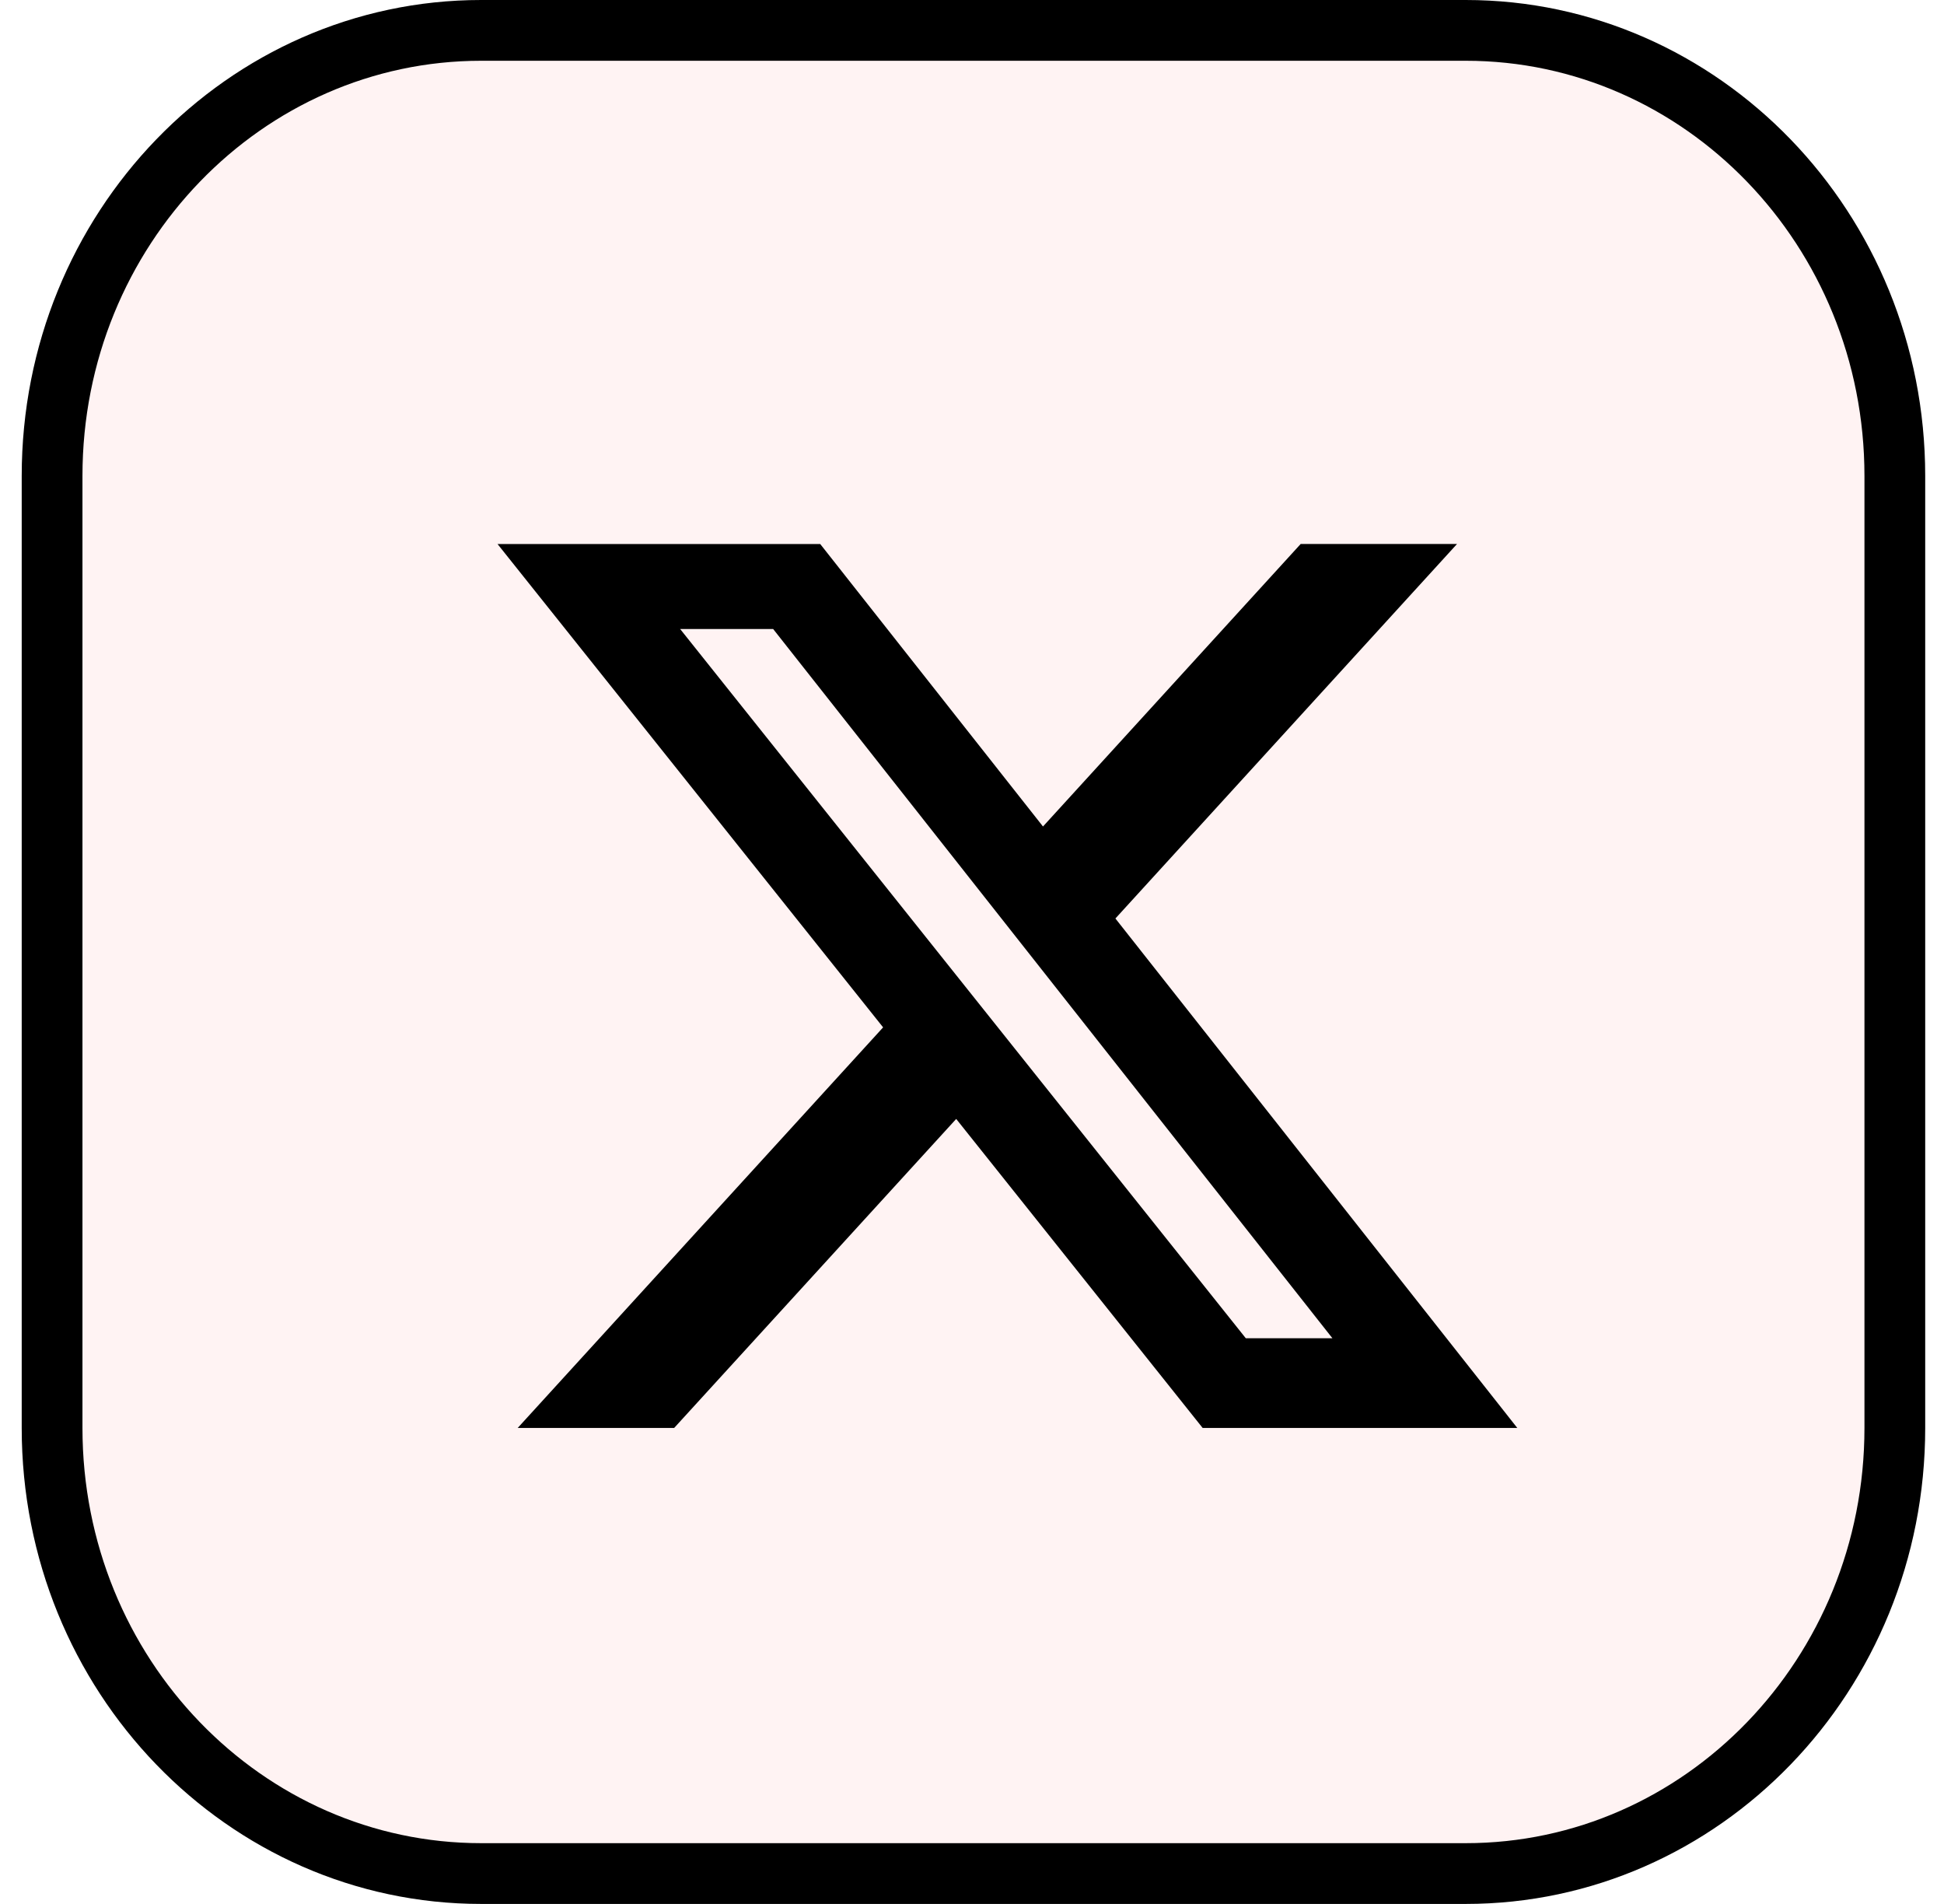
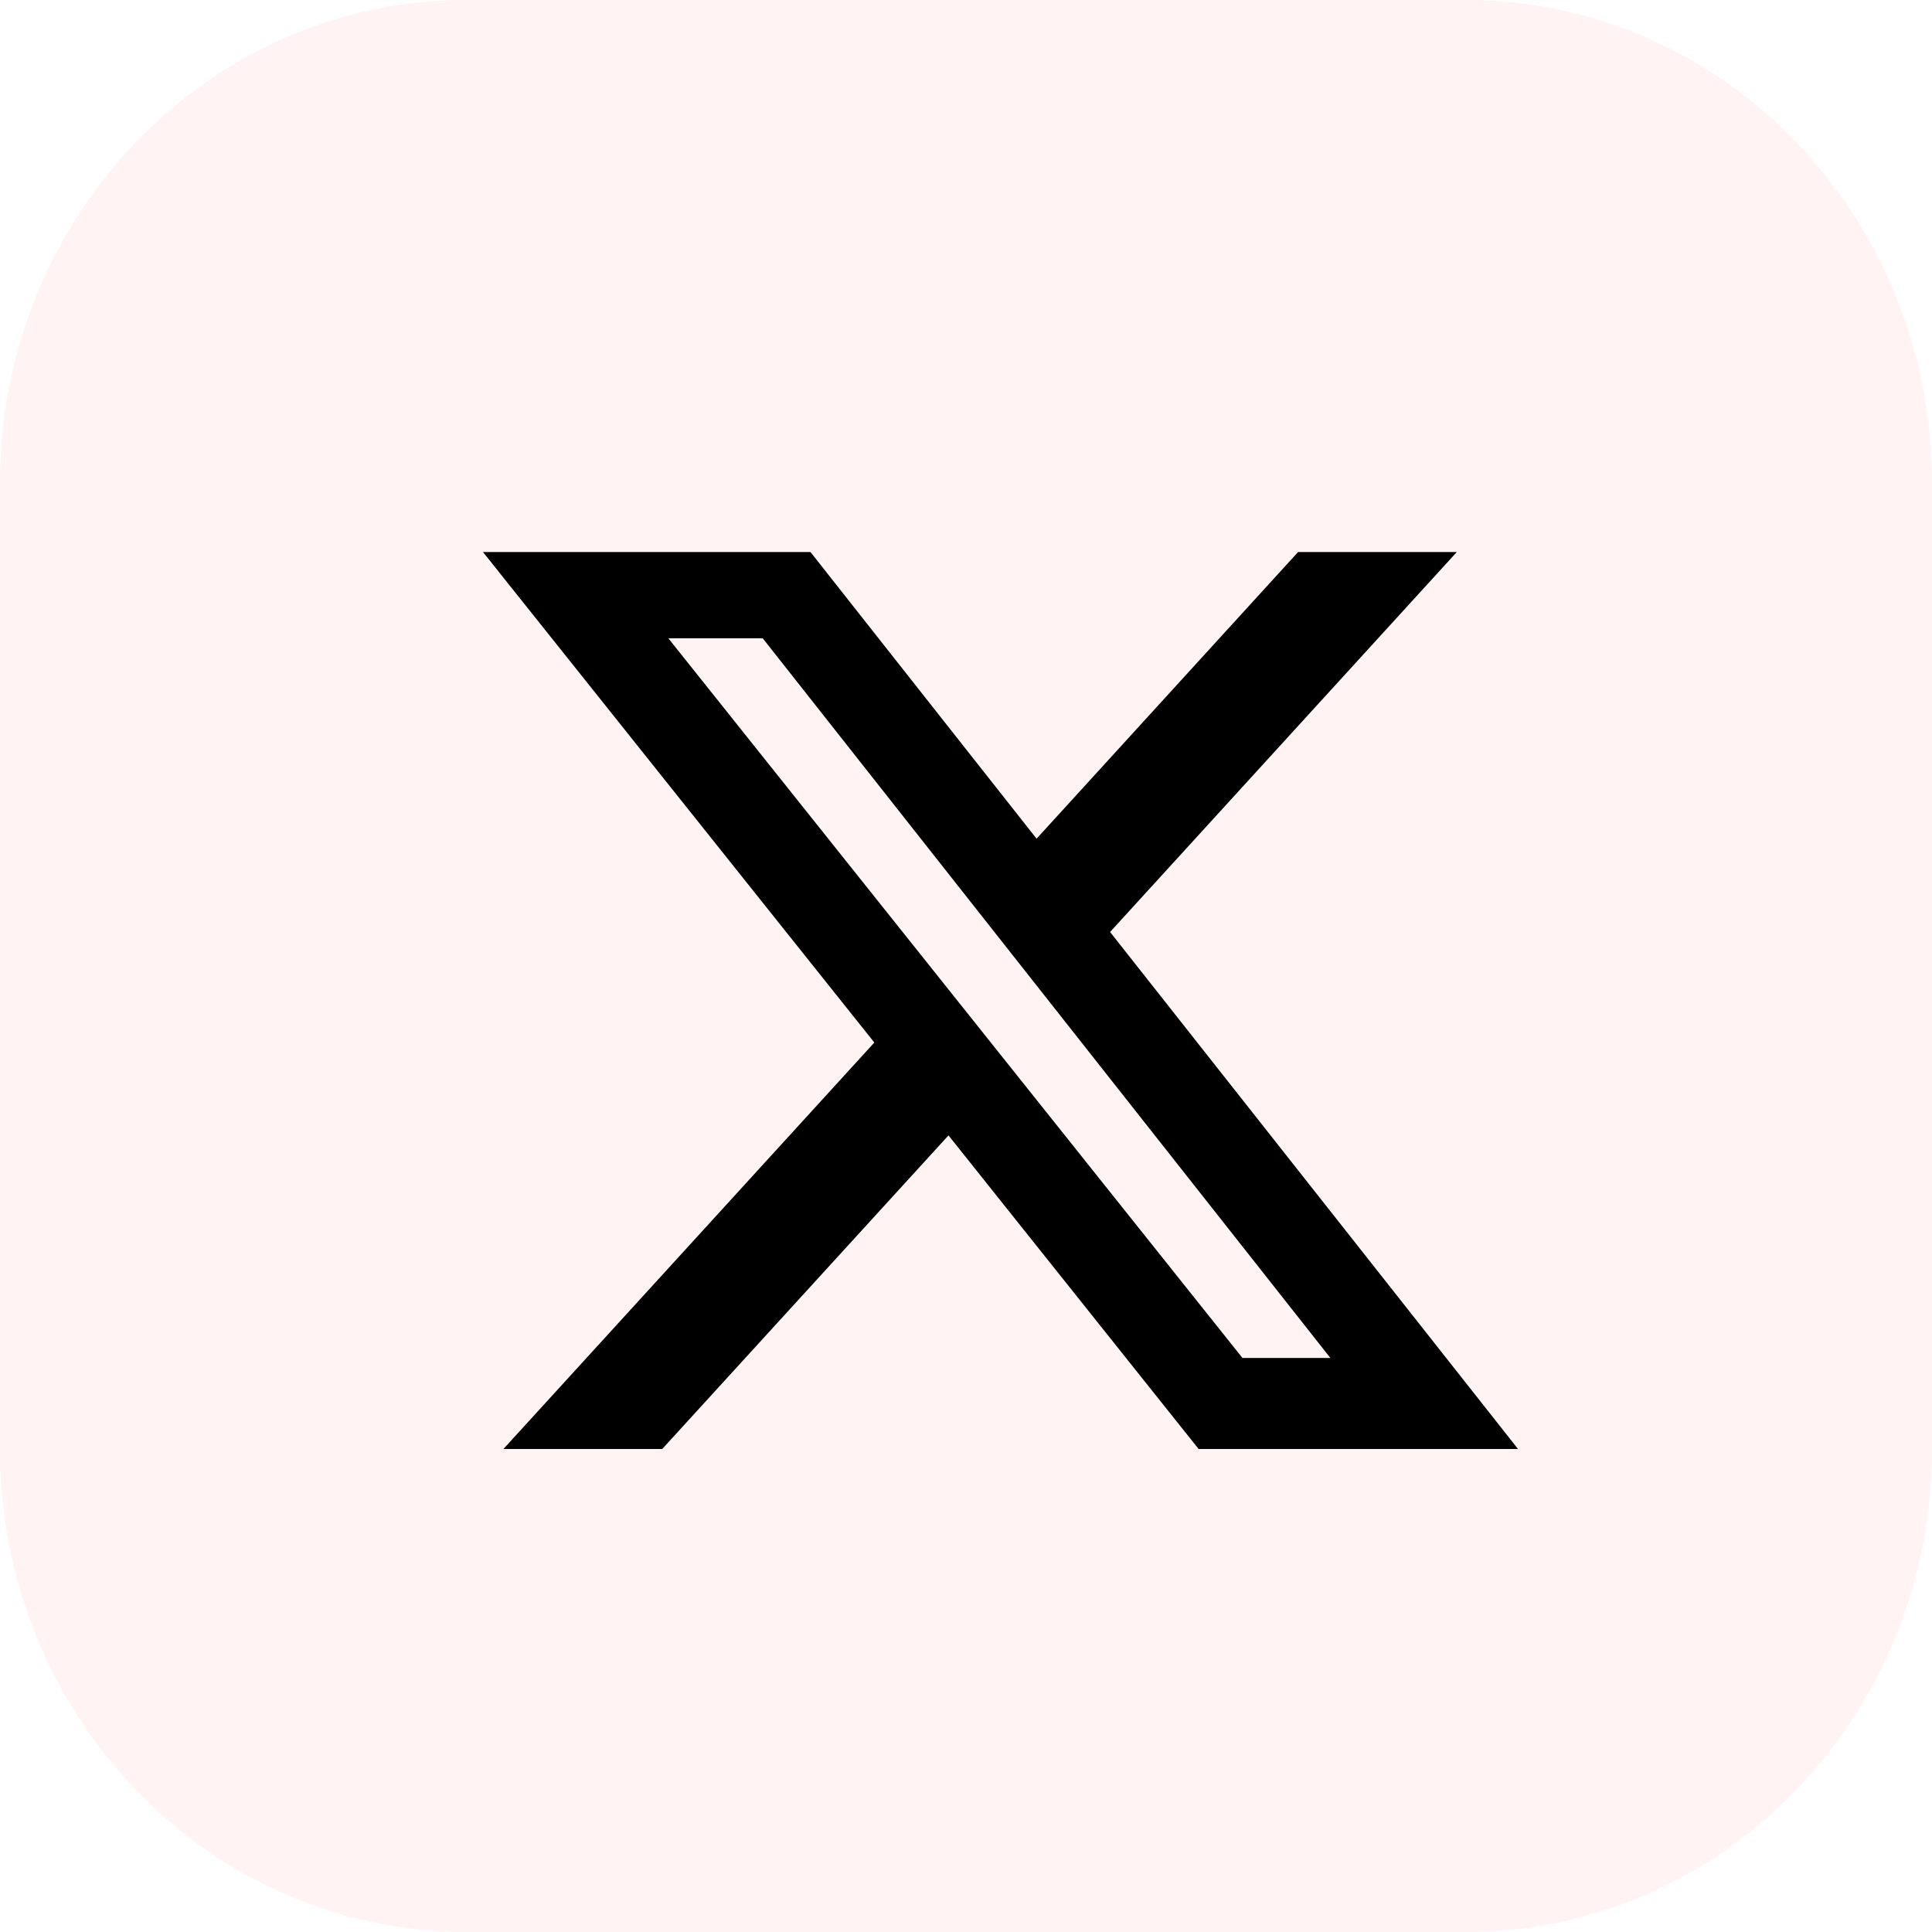
- <svg xmlns="http://www.w3.org/2000/svg" width="48" height="47" viewBox="0 0 48 47" fill="none">
-   <path d="M11.88 0.75H36.191C42.018 0.75 46.786 5.65 46.786 11.75V35.25C46.786 41.35 42.018 46.25 36.191 46.25H11.88C6.054 46.25 1.286 41.35 1.286 35.25V11.75C1.286 5.65 6.054 0.75 11.88 0.75Z" fill="#FFF3F3" stroke="black" stroke-width="1.5" />
-   <path d="M23.056 27.116L16.315 34.5H14.482L22.359 25.867L22.791 25.395L22.392 24.894L13.843 14.18H19.889L25.164 20.867L25.712 21.561L26.307 20.908L32.446 14.179H34.276L26.987 22.168L26.558 22.638L26.952 23.138L35.917 34.5H30.056L24.196 27.154L23.648 26.466L23.056 27.116ZM30.174 33.503L30.399 33.785H30.76H32.9H34.446L33.488 32.571L19.679 15.063L19.454 14.778H19.09H16.795H15.237L16.208 15.996L30.174 33.503Z" fill="black" stroke="black" stroke-width="1.5" />
+ <svg xmlns="http://www.w3.org/2000/svg" width="47" height="47" viewBox="0 0 47 47" fill="none">
+   <path d="M35.655 0H11.345C5.079 0 0 5.261 0 11.75V35.25C0 41.739 5.079 47 11.345 47H35.655C41.921 47 47 41.739 47 35.25V11.75C47 5.261 41.921 0 35.655 0Z" fill="#FFF3F3" />
+   <path d="M31.579 13.429H35.44L27.005 22.673L36.929 35.25H29.159L23.074 27.621L16.11 35.25H12.247L21.27 25.362L11.75 13.43H19.717L25.217 20.403L31.579 13.429ZM30.225 33.035H32.364L18.555 15.528H16.259L30.225 33.035Z" fill="black" />
</svg>
